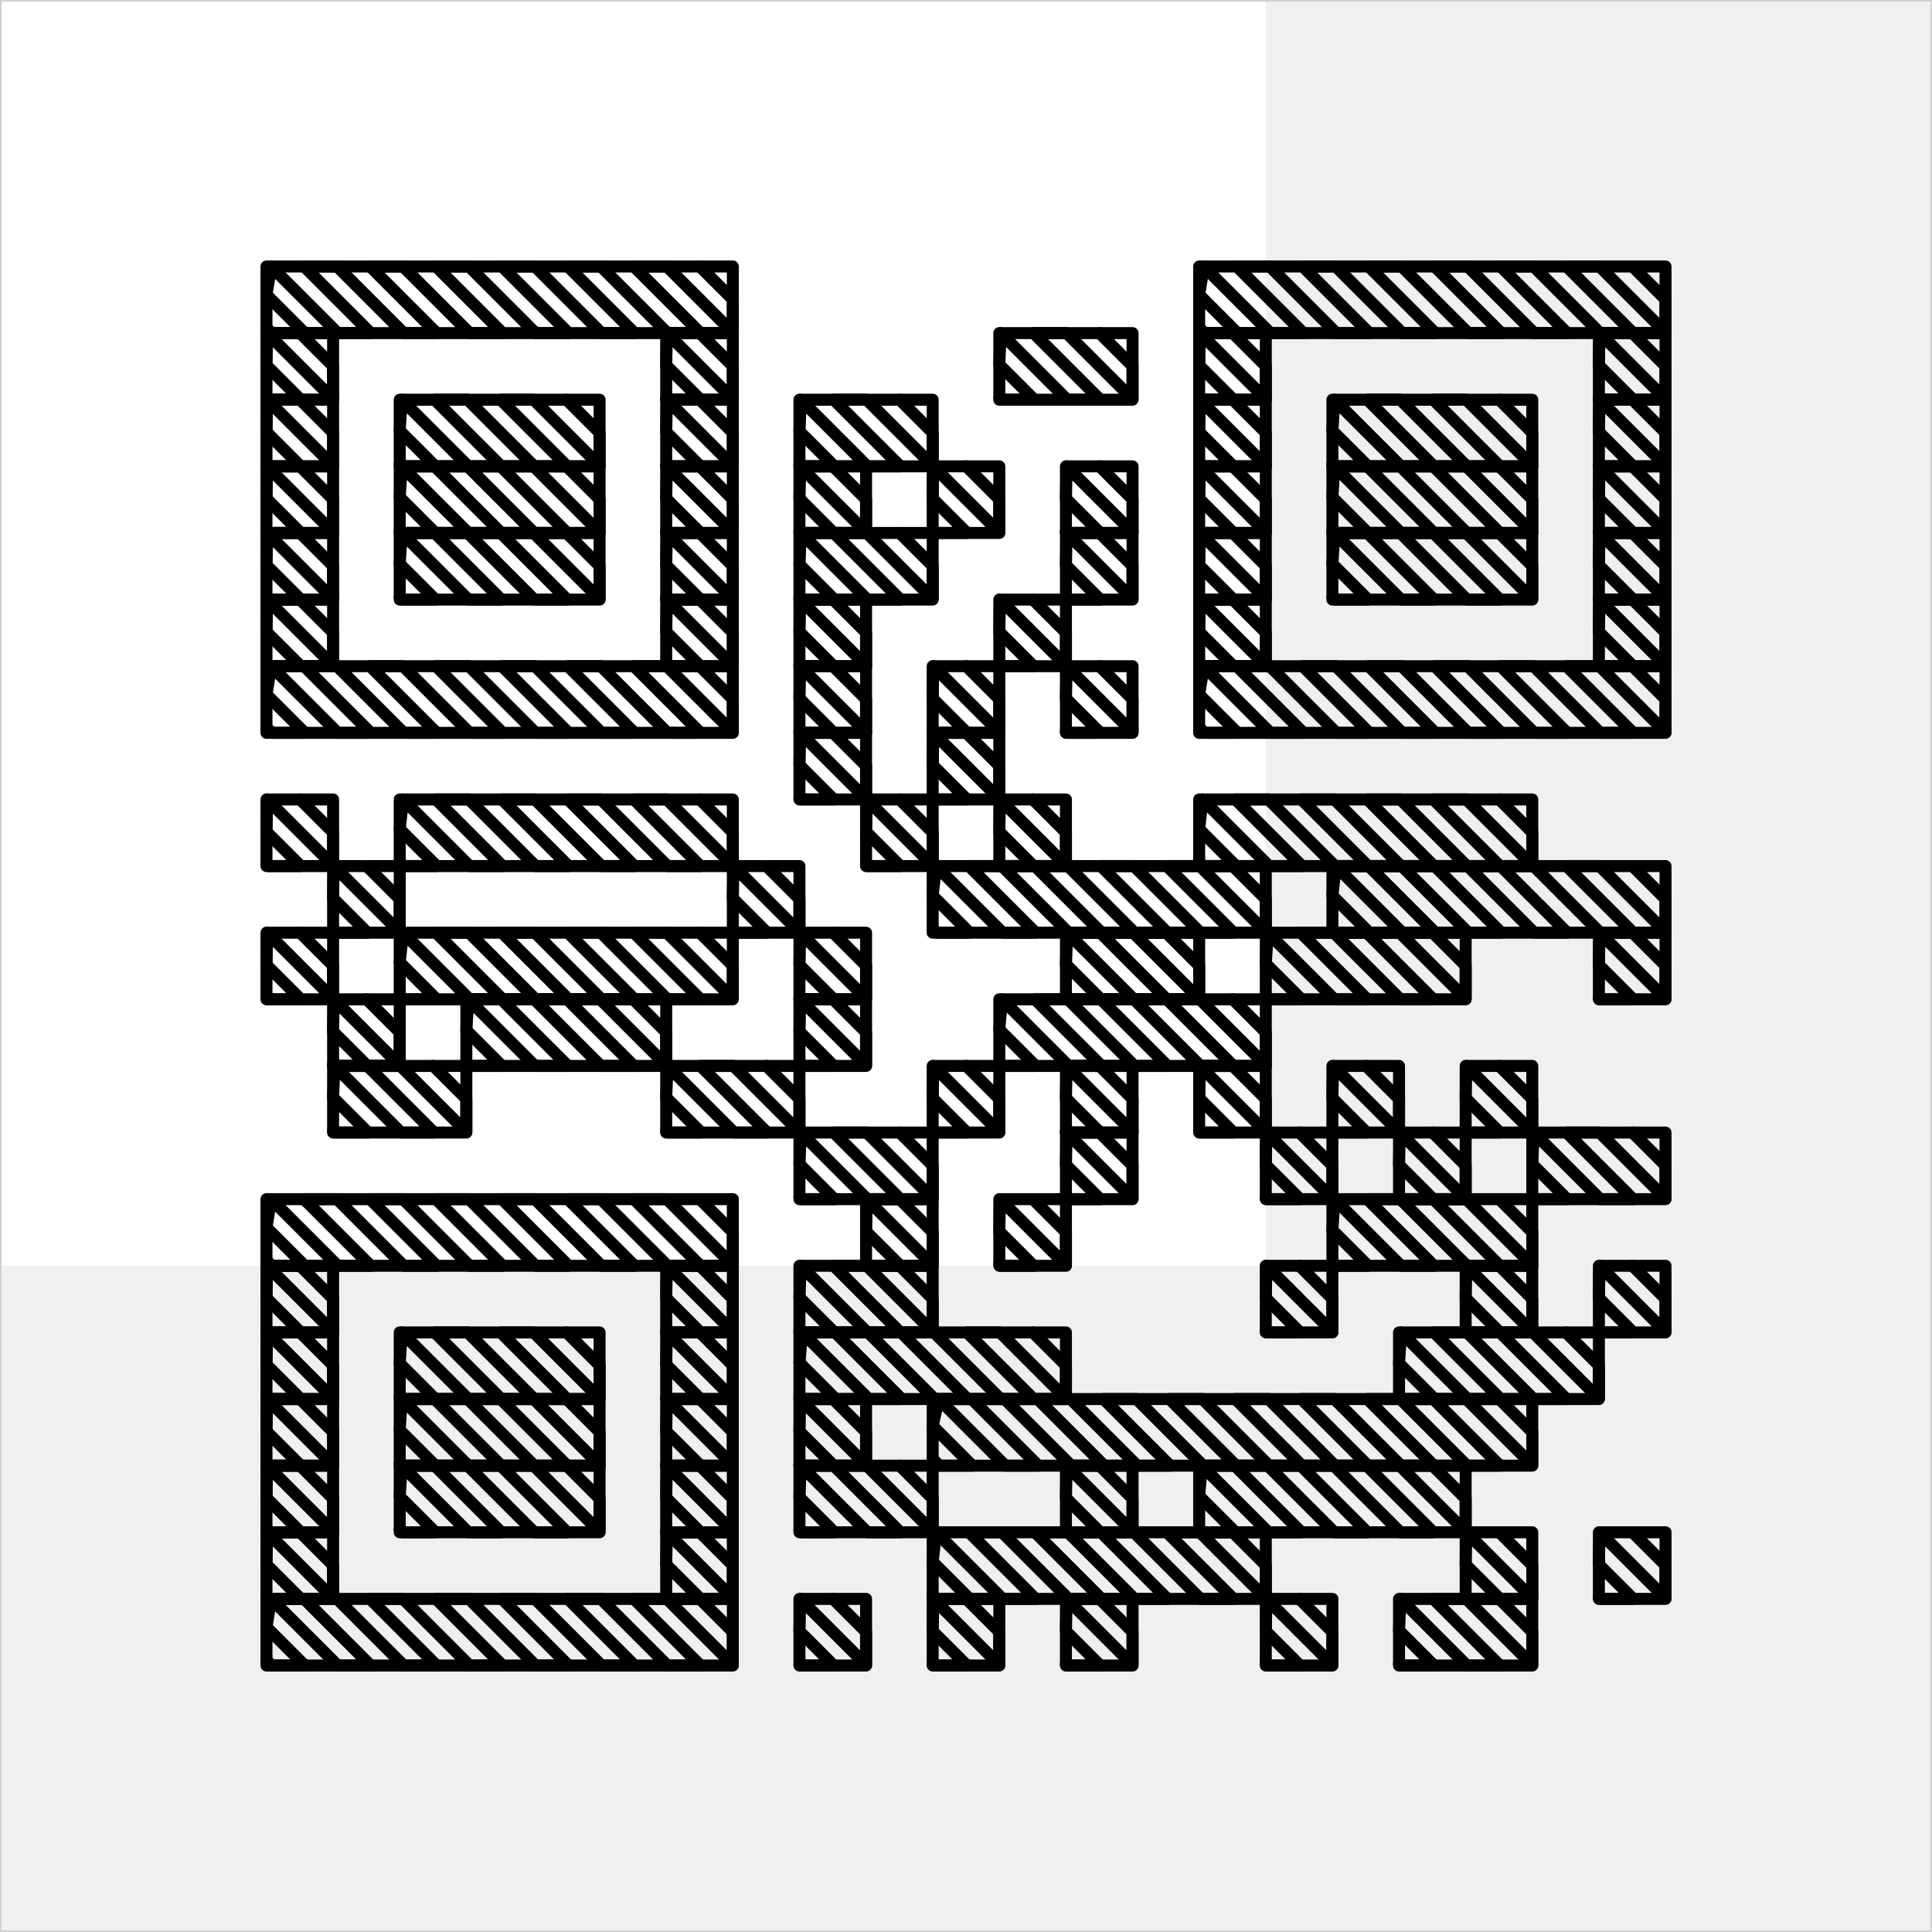
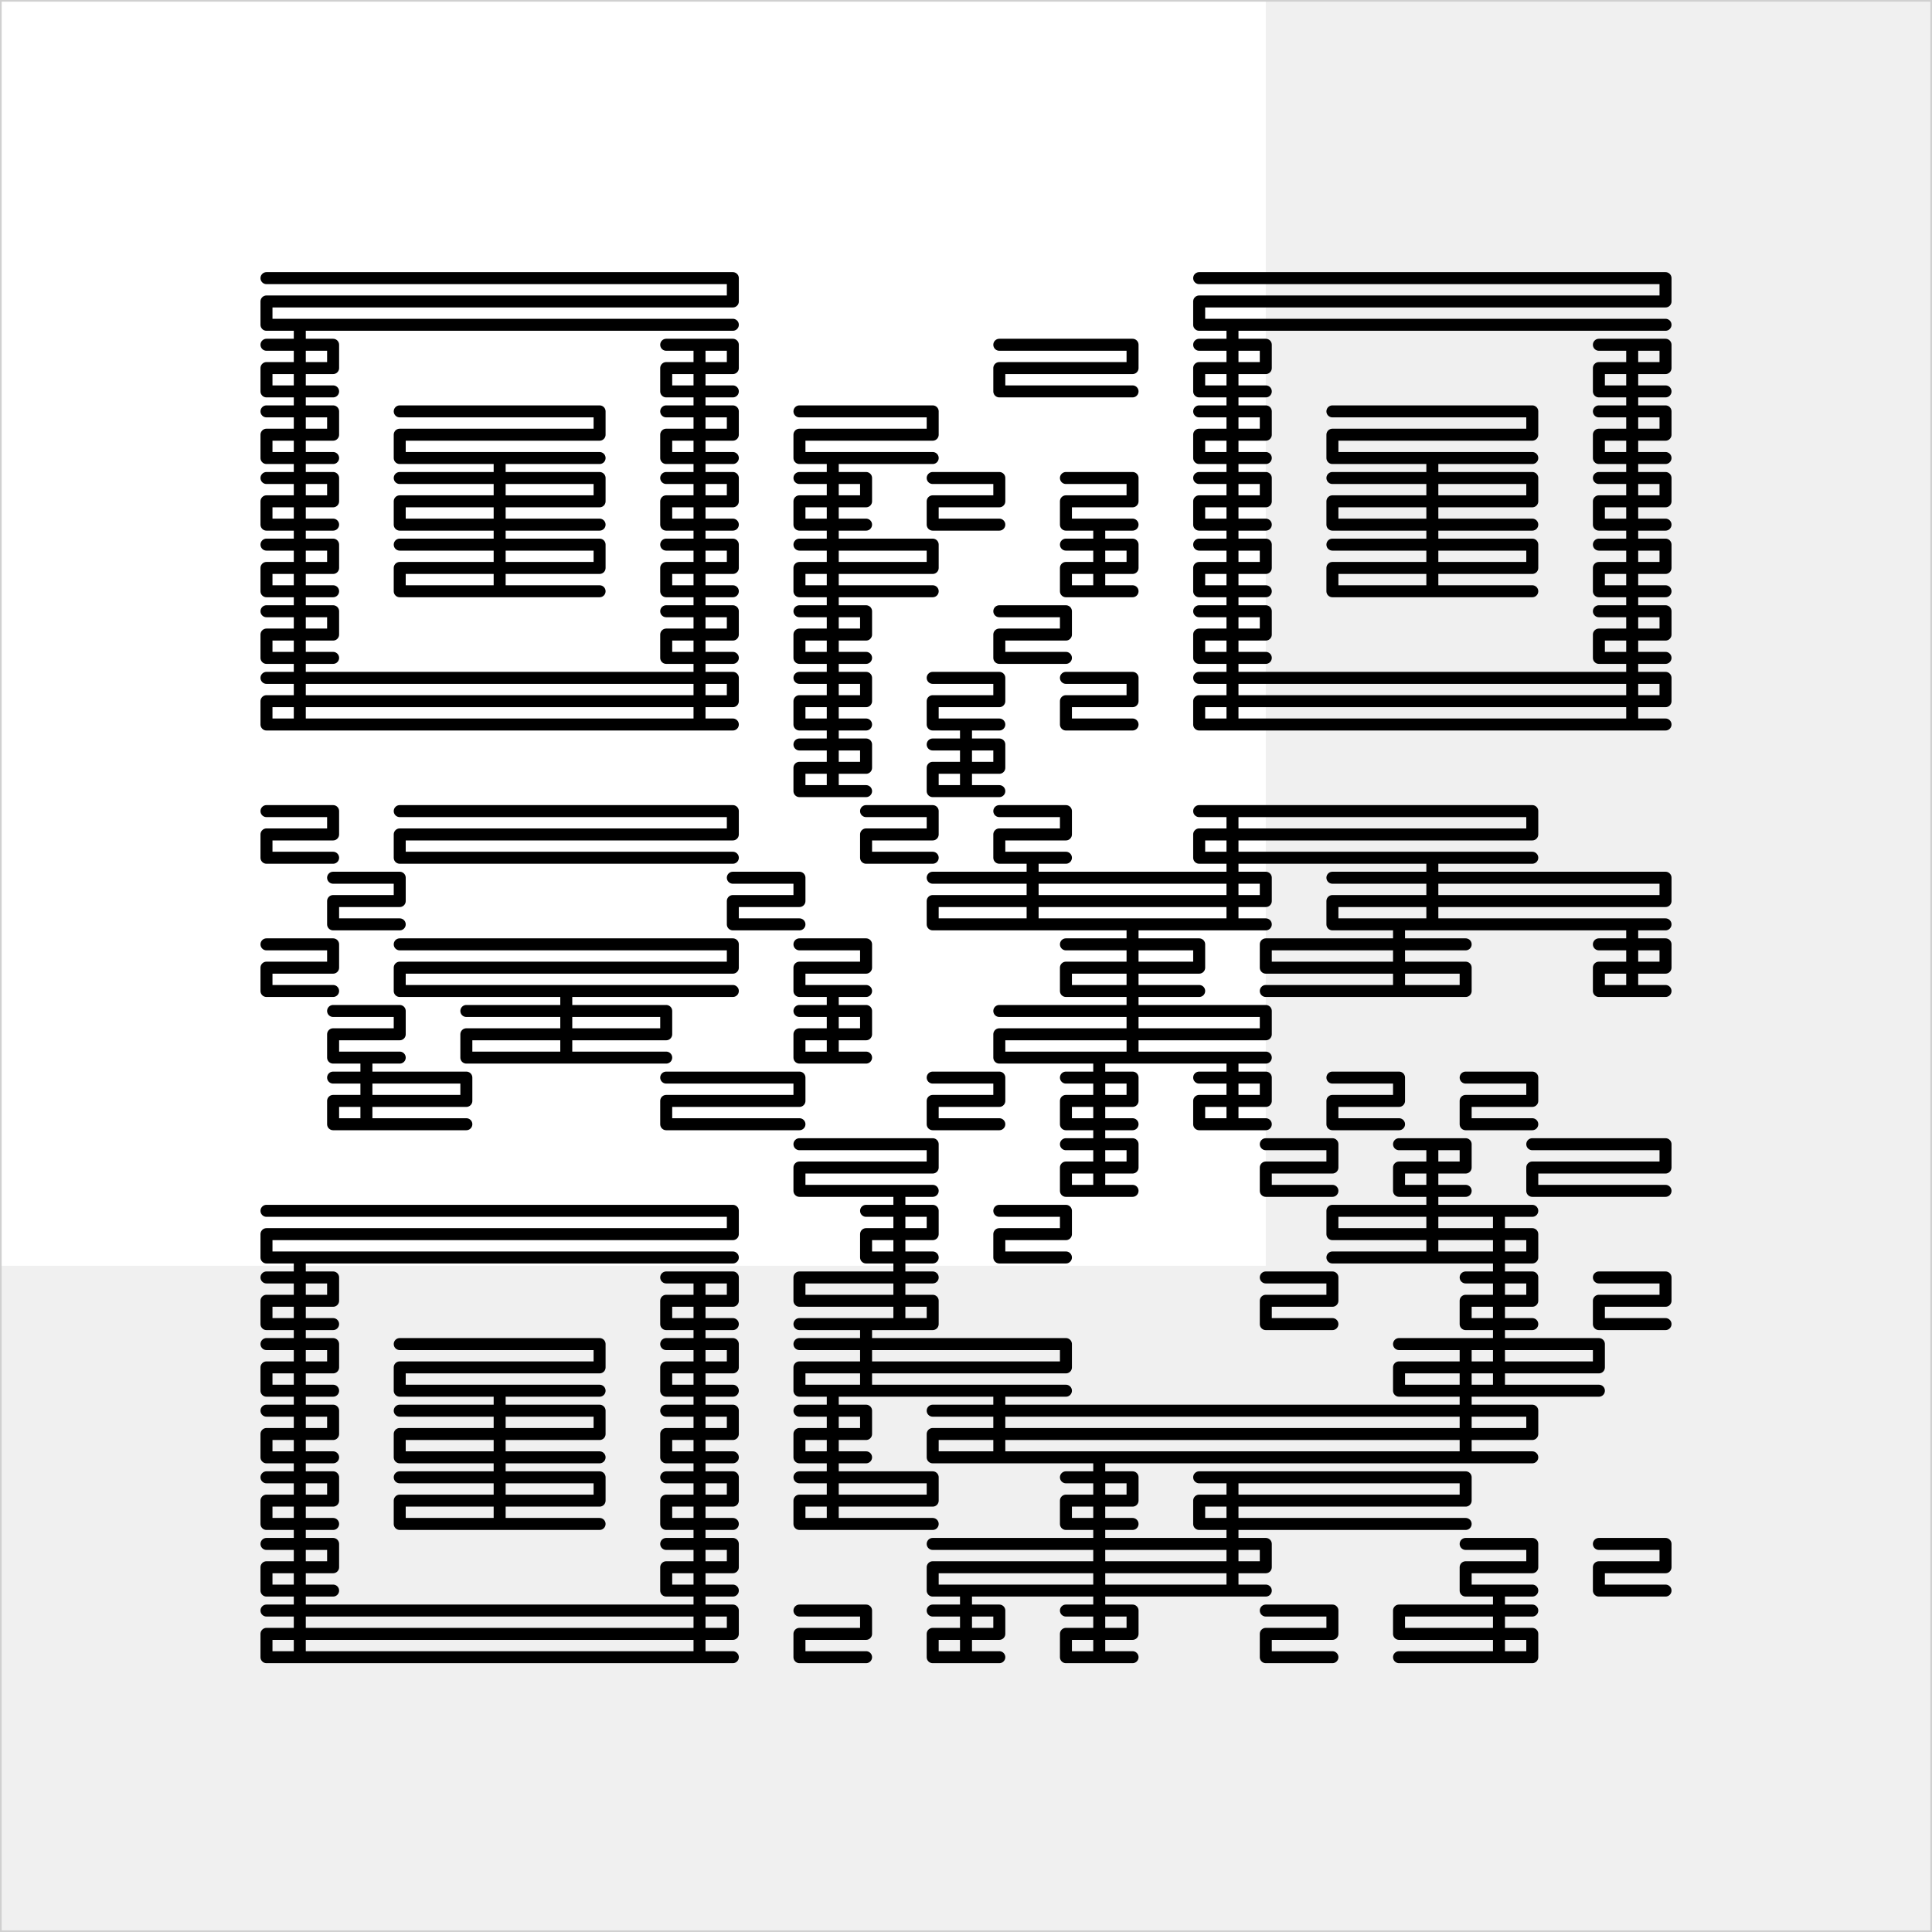
<svg xmlns="http://www.w3.org/2000/svg" width="29mm" height="29mm" viewBox="10 10 29 29">
  <rect width="100%" height="100%" fill="white" />
  <rect x="10" y="10" width="29" height="29" fill="none" stroke="#d0d0d0" stroke-width="0.05" />
  <g fill="none" stroke="black" stroke-width="0.18" stroke-linecap="round" stroke-linejoin="round">
-     <polyline points="14,14 21,14 21,15 14,15 14,14" data-kind="outline" />
-     <polyline points="20.505,14 21,14.495 21,14.99 20.01,14 19.515,14 20.515,15 20.02,15 19.02,14 18.525,14 19.525,15 19.03,15 18.03,14 17.535,14 18.535,15 18.04,15 17.04,14 16.545,14 17.545,15 17.05,15 16.05,14 15.555,14 16.555,15 16.06,15 15.06,14 14.565,14 15.565,15 15.07,15 14.07,14 14,14.425 14.575,15 14.08,15 14,14.92" data-kind="zigzag hatch" />
-     <polyline points="28,14 35,14 35,15 28,15 28,14" data-kind="outline" />
-     <polyline points="34.505,14 35,14.495 35,14.99 34.01,14 33.515,14 34.515,15 34.02,15 33.02,14 32.525,14 33.525,15 33.03,15 32.03,14 31.535,14 32.535,15 32.04,15 31.04,14 30.545,14 31.545,15 31.05,15 30.05,14 29.555,14 30.555,15 30.06,15 29.06,14 28.565,14 29.565,15 29.07,15 28.07,14 28,14.425 28.575,15 28.08,15 28,14.92" data-kind="zigzag hatch" />
-     <polyline points="14,15 15,15 15,16 14,16 14,15" data-kind="outline" />
-     <polyline points="14.505,15 15,15.495 15,15.99 14.01,15 14,15.485 14.515,16 14.02,16 14,15.98" data-kind="zigzag hatch" />
-     <polyline points="20,15 21,15 21,16 20,16 20,15" data-kind="outline" />
-     <polyline points="20.505,15 21,15.495 21,15.99 20.01,15 20,15.485 20.515,16 20.02,16 20,15.98" data-kind="zigzag hatch" />
-     <polyline points="25,15 27,15 27,16 25,16 25,15" data-kind="outline" />
-     <polyline points="26.505,15 27,15.495 27,15.99 26.01,15 25.515,15 26.515,16 26.02,16 25.02,15 25,15.475 25.525,16 25.03,16 25,15.97" data-kind="zigzag hatch" />
-     <polyline points="28,15 29,15 29,16 28,16 28,15" data-kind="outline" />
-     <polyline points="28.505,15 29,15.495 29,15.99 28.01,15 28,15.485 28.515,16 28.02,16 28,15.98" data-kind="zigzag hatch" />
-     <polyline points="34,15 35,15 35,16 34,16 34,15" data-kind="outline" />
-     <polyline points="34.505,15 35,15.495 35,15.99 34.01,15 34,15.485 34.515,16 34.02,16 34,15.98" data-kind="zigzag hatch" />
-     <polyline points="14,16 15,16 15,17 14,17 14,16" data-kind="outline" />
-     <polyline points="14.505,16 15,16.495 15,16.99 14.01,16 14,16.485 14.515,17 14.02,17 14,16.98" data-kind="zigzag hatch" />
-     <polyline points="16,16 19,16 19,17 16,17 16,16" data-kind="outline" />
-     <polyline points="18.505,16 19,16.495 19,16.99 18.01,16 17.515,16 18.515,17 18.02,17 17.02,16 16.525,16 17.525,17 17.03,17 16.03,16 16,16.465 16.535,17 16.04,17 16,16.96" data-kind="zigzag hatch" />
-     <polyline points="20,16 21,16 21,17 20,17 20,16" data-kind="outline" />
-     <polyline points="20.505,16 21,16.495 21,16.99 20.01,16 20,16.485 20.515,17 20.02,17 20,16.98" data-kind="zigzag hatch" />
-     <polyline points="22,16 24,16 24,17 22,17 22,16" data-kind="outline" />
-     <polyline points="23.505,16 24,16.495 24,16.99 23.01,16 22.515,16 23.515,17 23.02,17 22.02,16 22,16.475 22.525,17 22.03,17 22,16.97" data-kind="zigzag hatch" />
-     <polyline points="28,16 29,16 29,17 28,17 28,16" data-kind="outline" />
-     <polyline points="28.505,16 29,16.495 29,16.99 28.01,16 28,16.485 28.515,17 28.02,17 28,16.98" data-kind="zigzag hatch" />
-     <polyline points="30,16 33,16 33,17 30,17 30,16" data-kind="outline" />
-     <polyline points="32.505,16 33,16.495 33,16.99 32.01,16 31.515,16 32.515,17 32.02,17 31.02,16 30.525,16 31.525,17 31.03,17 30.03,16 30,16.465 30.535,17 30.04,17 30,16.96" data-kind="zigzag hatch" />
-     <polyline points="34,16 35,16 35,17 34,17 34,16" data-kind="outline" />
-     <polyline points="34.505,16 35,16.495 35,16.99 34.01,16 34,16.485 34.515,17 34.02,17 34,16.98" data-kind="zigzag hatch" />
-     <polyline points="14,17 15,17 15,18 14,18 14,17" data-kind="outline" />
-     <polyline points="14.505,17 15,17.495 15,17.99 14.01,17 14,17.485 14.515,18 14.02,18 14,17.98" data-kind="zigzag hatch" />
-     <polyline points="16,17 19,17 19,18 16,18 16,17" data-kind="outline" />
-     <polyline points="18.505,17 19,17.495 19,17.99 18.01,17 17.515,17 18.515,18 18.02,18 17.02,17 16.525,17 17.525,18 17.03,18 16.03,17 16,17.465 16.535,18 16.04,18 16,17.96" data-kind="zigzag hatch" />
-     <polyline points="20,17 21,17 21,18 20,18 20,17" data-kind="outline" />
-     <polyline points="20.505,17 21,17.495 21,17.99 20.01,17 20,17.485 20.515,18 20.02,18 20,17.98" data-kind="zigzag hatch" />
-     <polyline points="22,17 23,17 23,18 22,18 22,17" data-kind="outline" />
-     <polyline points="22.505,17 23,17.495 23,17.99 22.01,17 22,17.485 22.515,18 22.02,18 22,17.98" data-kind="zigzag hatch" />
-     <polyline points="24,17 25,17 25,18 24,18 24,17" data-kind="outline" />
-     <polyline points="24.505,17 25,17.495 25,17.99 24.01,17 24,17.485 24.515,18 24.02,18 24,17.98" data-kind="zigzag hatch" />
-     <polyline points="26,17 27,17 27,18 26,18 26,17" data-kind="outline" />
-     <polyline points="26.505,17 27,17.495 27,17.99 26.01,17 26,17.485 26.515,18 26.02,18 26,17.98" data-kind="zigzag hatch" />
-     <polyline points="28,17 29,17 29,18 28,18 28,17" data-kind="outline" />
-     <polyline points="28.505,17 29,17.495 29,17.99 28.01,17 28,17.485 28.515,18 28.02,18 28,17.98" data-kind="zigzag hatch" />
-     <polyline points="30,17 33,17 33,18 30,18 30,17" data-kind="outline" />
-     <polyline points="32.505,17 33,17.495 33,17.99 32.01,17 31.515,17 32.515,18 32.02,18 31.02,17 30.525,17 31.525,18 31.03,18 30.03,17 30,17.465 30.535,18 30.04,18 30,17.96" data-kind="zigzag hatch" />
-     <polyline points="34,17 35,17 35,18 34,18 34,17" data-kind="outline" />
-     <polyline points="34.505,17 35,17.495 35,17.99 34.01,17 34,17.485 34.515,18 34.02,18 34,17.98" data-kind="zigzag hatch" />
-     <polyline points="14,18 15,18 15,19 14,19 14,18" data-kind="outline" />
-     <polyline points="14.505,18 15,18.495 15,18.99 14.01,18 14,18.485 14.515,19 14.02,19 14,18.98" data-kind="zigzag hatch" />
-     <polyline points="16,18 19,18 19,19 16,19 16,18" data-kind="outline" />
-     <polyline points="18.505,18 19,18.495 19,18.99 18.01,18 17.515,18 18.515,19 18.02,19 17.02,18 16.525,18 17.525,19 17.03,19 16.03,18 16,18.465 16.535,19 16.04,19 16,18.96" data-kind="zigzag hatch" />
-     <polyline points="20,18 21,18 21,19 20,19 20,18" data-kind="outline" />
-     <polyline points="20.505,18 21,18.495 21,18.99 20.01,18 20,18.485 20.515,19 20.02,19 20,18.98" data-kind="zigzag hatch" />
-     <polyline points="22,18 24,18 24,19 22,19 22,18" data-kind="outline" />
-     <polyline points="23.505,18 24,18.495 24,18.99 23.01,18 22.515,18 23.515,19 23.02,19 22.02,18 22,18.475 22.525,19 22.03,19 22,18.97" data-kind="zigzag hatch" />
-     <polyline points="26,18 27,18 27,19 26,19 26,18" data-kind="outline" />
-     <polyline points="26.505,18 27,18.495 27,18.99 26.01,18 26,18.485 26.515,19 26.02,19 26,18.98" data-kind="zigzag hatch" />
-     <polyline points="28,18 29,18 29,19 28,19 28,18" data-kind="outline" />
-     <polyline points="28.505,18 29,18.495 29,18.99 28.01,18 28,18.485 28.515,19 28.02,19 28,18.98" data-kind="zigzag hatch" />
-     <polyline points="30,18 33,18 33,19 30,19 30,18" data-kind="outline" />
-     <polyline points="32.505,18 33,18.495 33,18.99 32.01,18 31.515,18 32.515,19 32.02,19 31.02,18 30.525,18 31.525,19 31.03,19 30.03,18 30,18.465 30.535,19 30.04,19 30,18.96" data-kind="zigzag hatch" />
-     <polyline points="34,18 35,18 35,19 34,19 34,18" data-kind="outline" />
-     <polyline points="34.505,18 35,18.495 35,18.99 34.01,18 34,18.485 34.515,19 34.02,19 34,18.98" data-kind="zigzag hatch" />
-     <polyline points="14,19 15,19 15,20 14,20 14,19" data-kind="outline" />
-     <polyline points="14.505,19 15,19.495 15,19.99 14.01,19 14,19.485 14.515,20 14.02,20 14,19.98" data-kind="zigzag hatch" />
-     <polyline points="20,19 21,19 21,20 20,20 20,19" data-kind="outline" />
-     <polyline points="20.505,19 21,19.495 21,19.99 20.01,19 20,19.485 20.515,20 20.02,20 20,19.98" data-kind="zigzag hatch" />
-     <polyline points="22,19 23,19 23,20 22,20 22,19" data-kind="outline" />
-     <polyline points="22.505,19 23,19.495 23,19.99 22.01,19 22,19.485 22.515,20 22.02,20 22,19.98" data-kind="zigzag hatch" />
-     <polyline points="25,19 26,19 26,20 25,20 25,19" data-kind="outline" />
-     <polyline points="25.505,19 26,19.495 26,19.99 25.01,19 25,19.485 25.515,20 25.02,20 25,19.98" data-kind="zigzag hatch" />
-     <polyline points="28,19 29,19 29,20 28,20 28,19" data-kind="outline" />
-     <polyline points="28.505,19 29,19.495 29,19.99 28.01,19 28,19.485 28.515,20 28.02,20 28,19.98" data-kind="zigzag hatch" />
-     <polyline points="34,19 35,19 35,20 34,20 34,19" data-kind="outline" />
-     <polyline points="34.505,19 35,19.495 35,19.99 34.01,19 34,19.485 34.515,20 34.02,20 34,19.98" data-kind="zigzag hatch" />
-     <polyline points="14,20 21,20 21,21 14,21 14,20" data-kind="outline" />
-     <polyline points="20.505,20 21,20.495 21,20.99 20.01,20 19.515,20 20.515,21 20.02,21 19.02,20 18.525,20 19.525,21 19.03,21 18.03,20 17.535,20 18.535,21 18.04,21 17.04,20 16.545,20 17.545,21 17.05,21 16.05,20 15.555,20 16.555,21 16.06,21 15.06,20 14.565,20 15.565,21 15.07,21 14.07,20 14,20.425 14.575,21 14.08,21 14,20.92" data-kind="zigzag hatch" />
-     <polyline points="22,20 23,20 23,21 22,21 22,20" data-kind="outline" />
-     <polyline points="22.505,20 23,20.495 23,20.99 22.01,20 22,20.485 22.515,21 22.02,21 22,20.98" data-kind="zigzag hatch" />
-     <polyline points="24,20 25,20 25,21 24,21 24,20" data-kind="outline" />
-     <polyline points="24.505,20 25,20.495 25,20.99 24.01,20 24,20.485 24.515,21 24.02,21 24,20.98" data-kind="zigzag hatch" />
-     <polyline points="26,20 27,20 27,21 26,21 26,20" data-kind="outline" />
-     <polyline points="26.505,20 27,20.495 27,20.99 26.01,20 26,20.485 26.515,21 26.02,21 26,20.98" data-kind="zigzag hatch" />
-     <polyline points="28,20 35,20 35,21 28,21 28,20" data-kind="outline" />
-     <polyline points="34.505,20 35,20.495 35,20.99 34.01,20 33.515,20 34.515,21 34.02,21 33.02,20 32.525,20 33.525,21 33.03,21 32.03,20 31.535,20 32.535,21 32.04,21 31.04,20 30.545,20 31.545,21 31.05,21 30.05,20 29.555,20 30.555,21 30.06,21 29.06,20 28.565,20 29.565,21 29.07,21 28.07,20 28,20.425 28.575,21 28.08,21 28,20.92" data-kind="zigzag hatch" />
-     <polyline points="22,21 23,21 23,22 22,22 22,21" data-kind="outline" />
-     <polyline points="22.505,21 23,21.495 23,21.99 22.01,21 22,21.485 22.515,22 22.02,22 22,21.98" data-kind="zigzag hatch" />
-     <polyline points="24,21 25,21 25,22 24,22 24,21" data-kind="outline" />
-     <polyline points="24.505,21 25,21.495 25,21.99 24.01,21 24,21.485 24.515,22 24.02,22 24,21.98" data-kind="zigzag hatch" />
-     <polyline points="14,22 15,22 15,23 14,23 14,22" data-kind="outline" />
-     <polyline points="14.505,22 15,22.495 15,22.99 14.01,22 14,22.485 14.515,23 14.02,23 14,22.98" data-kind="zigzag hatch" />
-     <polyline points="16,22 21,22 21,23 16,23 16,22" data-kind="outline" />
-     <polyline points="20.505,22 21,22.495 21,22.99 20.01,22 19.515,22 20.515,23 20.02,23 19.02,22 18.525,22 19.525,23 19.03,23 18.03,22 17.535,22 18.535,23 18.04,23 17.04,22 16.545,22 17.545,23 17.05,23 16.05,22 16,22.445 16.555,23 16.06,23 16,22.94" data-kind="zigzag hatch" />
-     <polyline points="23,22 24,22 24,23 23,23 23,22" data-kind="outline" />
-     <polyline points="23.505,22 24,22.495 24,22.99 23.01,22 23,22.485 23.515,23 23.02,23 23,22.98" data-kind="zigzag hatch" />
-     <polyline points="25,22 26,22 26,23 25,23 25,22" data-kind="outline" />
-     <polyline points="25.505,22 26,22.495 26,22.99 25.01,22 25,22.485 25.515,23 25.02,23 25,22.98" data-kind="zigzag hatch" />
-     <polyline points="28,22 33,22 33,23 28,23 28,22" data-kind="outline" />
-     <polyline points="32.505,22 33,22.495 33,22.99 32.01,22 31.515,22 32.515,23 32.02,23 31.02,22 30.525,22 31.525,23 31.03,23 30.03,22 29.535,22 30.535,23 30.04,23 29.04,22 28.545,22 29.545,23 29.05,23 28.05,22 28,22.445 28.555,23 28.06,23 28,22.94" data-kind="zigzag hatch" />
-     <polyline points="15,23 16,23 16,24 15,24 15,23" data-kind="outline" />
-     <polyline points="15.505,23 16,23.495 16,23.99 15.01,23 15,23.485 15.515,24 15.02,24 15,23.98" data-kind="zigzag hatch" />
-     <polyline points="21,23 22,23 22,24 21,24 21,23" data-kind="outline" />
-     <polyline points="21.505,23 22,23.495 22,23.99 21.01,23 21,23.485 21.515,24 21.02,24 21,23.98" data-kind="zigzag hatch" />
-     <polyline points="24,23 29,23 29,24 24,24 24,23" data-kind="outline" />
-     <polyline points="28.505,23 29,23.495 29,23.99 28.01,23 27.515,23 28.515,24 28.02,24 27.02,23 26.525,23 27.525,24 27.03,24 26.03,23 25.535,23 26.535,24 26.04,24 25.04,23 24.545,23 25.545,24 25.05,24 24.05,23 24,23.445 24.555,24 24.06,24 24,23.94" data-kind="zigzag hatch" />
-     <polyline points="30,23 35,23 35,24 30,24 30,23" data-kind="outline" />
-     <polyline points="34.505,23 35,23.495 35,23.99 34.01,23 33.515,23 34.515,24 34.02,24 33.02,23 32.525,23 33.525,24 33.03,24 32.03,23 31.535,23 32.535,24 32.04,24 31.04,23 30.545,23 31.545,24 31.05,24 30.05,23 30,23.445 30.555,24 30.06,24 30,23.94" data-kind="zigzag hatch" />
-     <polyline points="14,24 15,24 15,25 14,25 14,24" data-kind="outline" />
-     <polyline points="14.505,24 15,24.495 15,24.99 14.01,24 14,24.485 14.515,25 14.02,25 14,24.98" data-kind="zigzag hatch" />
-     <polyline points="16,24 21,24 21,25 16,25 16,24" data-kind="outline" />
-     <polyline points="20.505,24 21,24.495 21,24.99 20.01,24 19.515,24 20.515,25 20.02,25 19.02,24 18.525,24 19.525,25 19.03,25 18.03,24 17.535,24 18.535,25 18.04,25 17.04,24 16.545,24 17.545,25 17.05,25 16.05,24 16,24.445 16.555,25 16.06,25 16,24.94" data-kind="zigzag hatch" />
-     <polyline points="22,24 23,24 23,25 22,25 22,24" data-kind="outline" />
-     <polyline points="22.505,24 23,24.495 23,24.99 22.01,24 22,24.485 22.515,25 22.02,25 22,24.98" data-kind="zigzag hatch" />
-     <polyline points="26,24 28,24 28,25 26,25 26,24" data-kind="outline" />
-     <polyline points="27.505,24 28,24.495 28,24.99 27.01,24 26.515,24 27.515,25 27.02,25 26.02,24 26,24.475 26.525,25 26.03,25 26,24.97" data-kind="zigzag hatch" />
-     <polyline points="29,24 32,24 32,25 29,25 29,24" data-kind="outline" />
-     <polyline points="31.505,24 32,24.495 32,24.99 31.01,24 30.515,24 31.515,25 31.02,25 30.02,24 29.525,24 30.525,25 30.03,25 29.03,24 29,24.465 29.535,25 29.04,25 29,24.96" data-kind="zigzag hatch" />
-     <polyline points="34,24 35,24 35,25 34,25 34,24" data-kind="outline" />
-     <polyline points="34.505,24 35,24.495 35,24.99 34.01,24 34,24.485 34.515,25 34.02,25 34,24.98" data-kind="zigzag hatch" />
-     <polyline points="15,25 16,25 16,26 15,26 15,25" data-kind="outline" />
-     <polyline points="15.505,25 16,25.495 16,25.99 15.01,25 15,25.485 15.515,26 15.02,26 15,25.98" data-kind="zigzag hatch" />
-     <polyline points="17,25 20,25 20,26 17,26 17,25" data-kind="outline" />
-     <polyline points="19.505,25 20,25.495 20,25.99 19.01,25 18.515,25 19.515,26 19.02,26 18.02,25 17.525,25 18.525,26 18.03,26 17.03,25 17,25.465 17.535,26 17.04,26 17,25.96" data-kind="zigzag hatch" />
-     <polyline points="22,25 23,25 23,26 22,26 22,25" data-kind="outline" />
-     <polyline points="22.505,25 23,25.495 23,25.99 22.01,25 22,25.485 22.515,26 22.02,26 22,25.98" data-kind="zigzag hatch" />
-     <polyline points="25,25 29,25 29,26 25,26 25,25" data-kind="outline" />
-     <polyline points="28.505,25 29,25.495 29,25.99 28.01,25 27.515,25 28.515,26 28.02,26 27.02,25 26.525,25 27.525,26 27.03,26 26.03,25 25.535,25 26.535,26 26.04,26 25.04,25 25,25.455 25.545,26 25.05,26 25,25.95" data-kind="zigzag hatch" />
-     <polyline points="15,26 17,26 17,27 15,27 15,26" data-kind="outline" />
-     <polyline points="16.505,26 17,26.495 17,26.99 16.01,26 15.515,26 16.515,27 16.02,27 15.02,26 15,26.475 15.525,27 15.03,27 15,26.97" data-kind="zigzag hatch" />
-     <polyline points="20,26 22,26 22,27 20,27 20,26" data-kind="outline" />
-     <polyline points="21.505,26 22,26.495 22,26.99 21.01,26 20.515,26 21.515,27 21.02,27 20.02,26 20,26.475 20.525,27 20.03,27 20,26.97" data-kind="zigzag hatch" />
-     <polyline points="24,26 25,26 25,27 24,27 24,26" data-kind="outline" />
-     <polyline points="24.505,26 25,26.495 25,26.99 24.01,26 24,26.485 24.515,27 24.02,27 24,26.98" data-kind="zigzag hatch" />
-     <polyline points="26,26 27,26 27,27 26,27 26,26" data-kind="outline" />
-     <polyline points="26.505,26 27,26.495 27,26.99 26.01,26 26,26.485 26.515,27 26.02,27 26,26.98" data-kind="zigzag hatch" />
-     <polyline points="28,26 29,26 29,27 28,27 28,26" data-kind="outline" />
-     <polyline points="28.505,26 29,26.495 29,26.99 28.01,26 28,26.485 28.515,27 28.02,27 28,26.98" data-kind="zigzag hatch" />
-     <polyline points="30,26 31,26 31,27 30,27 30,26" data-kind="outline" />
-     <polyline points="30.505,26 31,26.495 31,26.99 30.01,26 30,26.485 30.515,27 30.02,27 30,26.98" data-kind="zigzag hatch" />
-     <polyline points="32,26 33,26 33,27 32,27 32,26" data-kind="outline" />
-     <polyline points="32.505,26 33,26.495 33,26.99 32.01,26 32,26.485 32.515,27 32.02,27 32,26.98" data-kind="zigzag hatch" />
-     <polyline points="22,27 24,27 24,28 22,28 22,27" data-kind="outline" />
-     <polyline points="23.505,27 24,27.495 24,27.99 23.01,27 22.515,27 23.515,28 23.02,28 22.02,27 22,27.475 22.525,28 22.03,28 22,27.97" data-kind="zigzag hatch" />
-     <polyline points="26,27 27,27 27,28 26,28 26,27" data-kind="outline" />
-     <polyline points="26.505,27 27,27.495 27,27.99 26.01,27 26,27.485 26.515,28 26.02,28 26,27.98" data-kind="zigzag hatch" />
-     <polyline points="29,27 30,27 30,28 29,28 29,27" data-kind="outline" />
-     <polyline points="29.505,27 30,27.495 30,27.99 29.01,27 29,27.485 29.515,28 29.02,28 29,27.98" data-kind="zigzag hatch" />
-     <polyline points="31,27 32,27 32,28 31,28 31,27" data-kind="outline" />
-     <polyline points="31.505,27 32,27.495 32,27.99 31.01,27 31,27.485 31.515,28 31.02,28 31,27.98" data-kind="zigzag hatch" />
-     <polyline points="33,27 35,27 35,28 33,28 33,27" data-kind="outline" />
-     <polyline points="34.505,27 35,27.495 35,27.99 34.01,27 33.515,27 34.515,28 34.02,28 33.02,27 33,27.475 33.525,28 33.03,28 33,27.97" data-kind="zigzag hatch" />
-     <polyline points="14,28 21,28 21,29 14,29 14,28" data-kind="outline" />
-     <polyline points="20.505,28 21,28.495 21,28.99 20.01,28 19.515,28 20.515,29 20.02,29 19.02,28 18.525,28 19.525,29 19.03,29 18.03,28 17.535,28 18.535,29 18.04,29 17.04,28 16.545,28 17.545,29 17.05,29 16.05,28 15.555,28 16.555,29 16.06,29 15.06,28 14.565,28 15.565,29 15.07,29 14.07,28 14,28.425 14.575,29 14.08,29 14,28.92" data-kind="zigzag hatch" />
-     <polyline points="23,28 24,28 24,29 23,29 23,28" data-kind="outline" />
-     <polyline points="23.505,28 24,28.495 24,28.99 23.01,28 23,28.485 23.515,29 23.02,29 23,28.98" data-kind="zigzag hatch" />
-     <polyline points="25,28 26,28 26,29 25,29 25,28" data-kind="outline" />
-     <polyline points="25.505,28 26,28.495 26,28.99 25.01,28 25,28.485 25.515,29 25.02,29 25,28.98" data-kind="zigzag hatch" />
-     <polyline points="30,28 33,28 33,29 30,29 30,28" data-kind="outline" />
-     <polyline points="32.505,28 33,28.495 33,28.99 32.01,28 31.515,28 32.515,29 32.02,29 31.02,28 30.525,28 31.525,29 31.03,29 30.03,28 30,28.465 30.535,29 30.04,29 30,28.96" data-kind="zigzag hatch" />
-     <polyline points="14,29 15,29 15,30 14,30 14,29" data-kind="outline" />
-     <polyline points="14.505,29 15,29.495 15,29.99 14.01,29 14,29.485 14.515,30 14.02,30 14,29.98" data-kind="zigzag hatch" />
-     <polyline points="20,29 21,29 21,30 20,30 20,29" data-kind="outline" />
-     <polyline points="20.505,29 21,29.495 21,29.99 20.01,29 20,29.485 20.515,30 20.02,30 20,29.98" data-kind="zigzag hatch" />
-     <polyline points="22,29 24,29 24,30 22,30 22,29" data-kind="outline" />
-     <polyline points="23.505,29 24,29.495 24,29.99 23.01,29 22.515,29 23.515,30 23.02,30 22.02,29 22,29.475 22.525,30 22.03,30 22,29.97" data-kind="zigzag hatch" />
-     <polyline points="29,29 30,29 30,30 29,30 29,29" data-kind="outline" />
-     <polyline points="29.505,29 30,29.495 30,29.99 29.01,29 29,29.485 29.515,30 29.02,30 29,29.98" data-kind="zigzag hatch" />
-     <polyline points="32,29 33,29 33,30 32,30 32,29" data-kind="outline" />
-     <polyline points="32.505,29 33,29.495 33,29.99 32.01,29 32,29.485 32.515,30 32.02,30 32,29.98" data-kind="zigzag hatch" />
-     <polyline points="34,29 35,29 35,30 34,30 34,29" data-kind="outline" />
-     <polyline points="34.505,29 35,29.495 35,29.99 34.01,29 34,29.485 34.515,30 34.02,30 34,29.98" data-kind="zigzag hatch" />
-     <polyline points="14,30 15,30 15,31 14,31 14,30" data-kind="outline" />
-     <polyline points="14.505,30 15,30.495 15,30.99 14.01,30 14,30.485 14.515,31 14.02,31 14,30.98" data-kind="zigzag hatch" />
-     <polyline points="16,30 19,30 19,31 16,31 16,30" data-kind="outline" />
-     <polyline points="18.505,30 19,30.495 19,30.99 18.01,30 17.515,30 18.515,31 18.02,31 17.02,30 16.525,30 17.525,31 17.03,31 16.03,30 16,30.465 16.535,31 16.04,31 16,30.96" data-kind="zigzag hatch" />
-     <polyline points="20,30 21,30 21,31 20,31 20,30" data-kind="outline" />
-     <polyline points="20.505,30 21,30.495 21,30.99 20.01,30 20,30.485 20.515,31 20.02,31 20,30.98" data-kind="zigzag hatch" />
-     <polyline points="22,30 26,30 26,31 22,31 22,30" data-kind="outline" />
-     <polyline points="25.505,30 26,30.495 26,30.99 25.01,30 24.515,30 25.515,31 25.02,31 24.02,30 23.525,30 24.525,31 24.03,31 23.03,30 22.535,30 23.535,31 23.04,31 22.04,30 22,30.455 22.545,31 22.05,31 22,30.95" data-kind="zigzag hatch" />
-     <polyline points="31,30 34,30 34,31 31,31 31,30" data-kind="outline" />
-     <polyline points="33.505,30 34,30.495 34,30.99 33.01,30 32.515,30 33.515,31 33.02,31 32.02,30 31.525,30 32.525,31 32.03,31 31.03,30 31,30.465 31.535,31 31.04,31 31,30.96" data-kind="zigzag hatch" />
-     <polyline points="14,31 15,31 15,32 14,32 14,31" data-kind="outline" />
-     <polyline points="14.505,31 15,31.495 15,31.99 14.01,31 14,31.485 14.515,32 14.02,32 14,31.98" data-kind="zigzag hatch" />
-     <polyline points="16,31 19,31 19,32 16,32 16,31" data-kind="outline" />
-     <polyline points="18.505,31 19,31.495 19,31.99 18.01,31 17.515,31 18.515,32 18.02,32 17.02,31 16.525,31 17.525,32 17.03,32 16.03,31 16,31.465 16.535,32 16.04,32 16,31.96" data-kind="zigzag hatch" />
-     <polyline points="20,31 21,31 21,32 20,32 20,31" data-kind="outline" />
-     <polyline points="20.505,31 21,31.495 21,31.99 20.01,31 20,31.485 20.515,32 20.02,32 20,31.98" data-kind="zigzag hatch" />
-     <polyline points="22,31 23,31 23,32 22,32 22,31" data-kind="outline" />
-     <polyline points="22.505,31 23,31.495 23,31.99 22.01,31 22,31.485 22.515,32 22.02,32 22,31.98" data-kind="zigzag hatch" />
-     <polyline points="24,31 33,31 33,32 24,32 24,31" data-kind="outline" />
-     <polyline points="32.505,31 33,31.495 33,31.99 32.01,31 31.515,31 32.515,32 32.02,32 31.02,31 30.525,31 31.525,32 31.03,32 30.03,31 29.535,31 30.535,32 30.04,32 29.04,31 28.545,31 29.545,32 29.05,32 28.05,31 27.555,31 28.555,32 28.06,32 27.06,31 26.565,31 27.565,32 27.07,32 26.07,31 25.575,31 26.575,32 26.08,32 25.08,31 24.585,31 25.585,32 25.09,32 24.09,31 24,31.405 24.595,32 24.101,32 24,31.899" data-kind="zigzag hatch" />
-     <polyline points="14,32 15,32 15,33 14,33 14,32" data-kind="outline" />
-     <polyline points="14.505,32 15,32.495 15,32.99 14.01,32 14,32.485 14.515,33 14.02,33 14,32.98" data-kind="zigzag hatch" />
-     <polyline points="16,32 19,32 19,33 16,33 16,32" data-kind="outline" />
-     <polyline points="18.505,32 19,32.495 19,32.99 18.01,32 17.515,32 18.515,33 18.02,33 17.02,32 16.525,32 17.525,33 17.03,33 16.03,32 16,32.465 16.535,33 16.04,33 16,32.96" data-kind="zigzag hatch" />
-     <polyline points="20,32 21,32 21,33 20,33 20,32" data-kind="outline" />
-     <polyline points="20.505,32 21,32.495 21,32.99 20.01,32 20,32.485 20.515,33 20.02,33 20,32.98" data-kind="zigzag hatch" />
-     <polyline points="22,32 24,32 24,33 22,33 22,32" data-kind="outline" />
-     <polyline points="23.505,32 24,32.495 24,32.99 23.01,32 22.515,32 23.515,33 23.02,33 22.02,32 22,32.475 22.525,33 22.03,33 22,32.97" data-kind="zigzag hatch" />
-     <polyline points="26,32 27,32 27,33 26,33 26,32" data-kind="outline" />
-     <polyline points="26.505,32 27,32.495 27,32.99 26.01,32 26,32.485 26.515,33 26.02,33 26,32.98" data-kind="zigzag hatch" />
-     <polyline points="28,32 32,32 32,33 28,33 28,32" data-kind="outline" />
-     <polyline points="31.505,32 32,32.495 32,32.99 31.01,32 30.515,32 31.515,33 31.02,33 30.02,32 29.525,32 30.525,33 30.03,33 29.03,32 28.535,32 29.535,33 29.04,33 28.04,32 28,32.455 28.545,33 28.05,33 28,32.95" data-kind="zigzag hatch" />
-     <polyline points="14,33 15,33 15,34 14,34 14,33" data-kind="outline" />
-     <polyline points="14.505,33 15,33.495 15,33.99 14.01,33 14,33.485 14.515,34 14.02,34 14,33.98" data-kind="zigzag hatch" />
-     <polyline points="20,33 21,33 21,34 20,34 20,33" data-kind="outline" />
-     <polyline points="20.505,33 21,33.495 21,33.99 20.01,33 20,33.485 20.515,34 20.02,34 20,33.98" data-kind="zigzag hatch" />
-     <polyline points="24,33 29,33 29,34 24,34 24,33" data-kind="outline" />
-     <polyline points="28.505,33 29,33.495 29,33.99 28.01,33 27.515,33 28.515,34 28.02,34 27.02,33 26.525,33 27.525,34 27.03,34 26.03,33 25.535,33 26.535,34 26.04,34 25.04,33 24.545,33 25.545,34 25.05,34 24.05,33 24,33.445 24.555,34 24.06,34 24,33.94" data-kind="zigzag hatch" />
-     <polyline points="32,33 33,33 33,34 32,34 32,33" data-kind="outline" />
-     <polyline points="32.505,33 33,33.495 33,33.99 32.01,33 32,33.485 32.515,34 32.02,34 32,33.98" data-kind="zigzag hatch" />
-     <polyline points="34,33 35,33 35,34 34,34 34,33" data-kind="outline" />
-     <polyline points="34.505,33 35,33.495 35,33.99 34.01,33 34,33.485 34.515,34 34.02,34 34,33.98" data-kind="zigzag hatch" />
-     <polyline points="14,34 21,34 21,35 14,35 14,34" data-kind="outline" />
-     <polyline points="20.505,34 21,34.495 21,34.99 20.01,34 19.515,34 20.515,35 20.02,35 19.02,34 18.525,34 19.525,35 19.03,35 18.03,34 17.535,34 18.535,35 18.04,35 17.04,34 16.545,34 17.545,35 17.05,35 16.05,34 15.555,34 16.555,35 16.06,35 15.06,34 14.565,34 15.565,35 15.07,35 14.07,34 14,34.425 14.575,35 14.08,35 14,34.92" data-kind="zigzag hatch" />
-     <polyline points="22,34 23,34 23,35 22,35 22,34" data-kind="outline" />
-     <polyline points="22.505,34 23,34.495 23,34.99 22.01,34 22,34.485 22.515,35 22.02,35 22,34.98" data-kind="zigzag hatch" />
-     <polyline points="24,34 25,34 25,35 24,35 24,34" data-kind="outline" />
-     <polyline points="24.505,34 25,34.495 25,34.99 24.01,34 24,34.485 24.515,35 24.02,35 24,34.98" data-kind="zigzag hatch" />
-     <polyline points="26,34 27,34 27,35 26,35 26,34" data-kind="outline" />
-     <polyline points="26.505,34 27,34.495 27,34.99 26.01,34 26,34.485 26.515,35 26.02,35 26,34.98" data-kind="zigzag hatch" />
-     <polyline points="29,34 30,34 30,35 29,35 29,34" data-kind="outline" />
-     <polyline points="29.505,34 30,34.495 30,34.99 29.01,34 29,34.485 29.515,35 29.02,35 29,34.98" data-kind="zigzag hatch" />
-     <polyline points="31,34 33,34 33,35 31,35 31,34" data-kind="outline" />
-     <polyline points="32.505,34 33,34.495 33,34.99 32.01,34 31.515,34 32.515,35 32.02,35 31.02,34 31,34.475 31.525,35 31.03,35 31,34.97" data-kind="zigzag hatch" />
+     <polyline points="14,14.175 21,14.175 21,14.525 14,14.525 14,14.875 21,14.875 14.5,14.875 14.5,15.175 14,15.175 15,15.175 15,15.525 14,15.525 14,15.875 15,15.875 14.5,15.875 14.5,16.175 14,16.175 15,16.175 15,16.525 14,16.525 14,16.875 15,16.875 14.5,16.875 14.5,17.175 14,17.175 15,17.175 15,17.525 14,17.525 14,17.875 15,17.875 14.5,17.875 14.5,18.175 14,18.175 15,18.175 15,18.525 14,18.525 14,18.875 15,18.875 14.5,18.875 14.5,19.175 14,19.175 15,19.175 15,19.525 14,19.525 14,19.875 15,19.875 14.5,19.875 14.5,20.175 14,20.175 21,20.175 21,20.525 14,20.525 14,20.875 21,20.875 20.5,20.875 20.5,19.175 20,19.175 21,19.175 21,19.525 20,19.525 20,19.875 21,19.875 20.5,19.875 20.5,18.175 20,18.175 21,18.175 21,18.525 20,18.525 20,18.875 21,18.875 20.5,18.875 20.5,17.175 20,17.175 21,17.175 21,17.525 20,17.525 20,17.875 21,17.875 20.5,17.875 20.5,16.175 20,16.175 21,16.175 21,16.525 20,16.525 20,16.875 21,16.875 20.5,16.875 20.5,15.175 20,15.175 21,15.175 21,15.525 20,15.525 20,15.875 21,15.875 20.5,15.875 20.5,16.875 20.5,17.875 20.5,18.875 20.5,19.875 20.5,20.875 14.5,20.875 14.5,19.875 14.5,18.875 14.5,17.875 14.5,16.875 14.5,15.875 14.5,14.875" data-kind="connected horizontal zigzag fill" />
+     <polyline points="28,14.175 35,14.175 35,14.525 28,14.525 28,14.875 35,14.875 28.5,14.875 28.5,15.175 28,15.175 29,15.175 29,15.525 28,15.525 28,15.875 29,15.875 28.5,15.875 28.5,16.175 28,16.175 29,16.175 29,16.525 28,16.525 28,16.875 29,16.875 28.5,16.875 28.5,17.175 28,17.175 29,17.175 29,17.525 28,17.525 28,17.875 29,17.875 28.5,17.875 28.5,18.175 28,18.175 29,18.175 29,18.525 28,18.525 28,18.875 29,18.875 28.5,18.875 28.5,19.175 28,19.175 29,19.175 29,19.525 28,19.525 28,19.875 29,19.875 28.5,19.875 28.5,20.175 28,20.175 35,20.175 35,20.525 28,20.525 28,20.875 35,20.875 34.5,20.875 34.5,19.175 34,19.175 35,19.175 35,19.525 34,19.525 34,19.875 35,19.875 34.5,19.875 34.5,18.175 34,18.175 35,18.175 35,18.525 34,18.525 34,18.875 35,18.875 34.5,18.875 34.5,17.175 34,17.175 35,17.175 35,17.525 34,17.525 34,17.875 35,17.875 34.5,17.875 34.5,16.175 34,16.175 35,16.175 35,16.525 34,16.525 34,16.875 35,16.875 34.5,16.875 34.5,15.175 34,15.175 35,15.175 35,15.525 34,15.525 34,15.875 35,15.875 34.5,15.875 34.5,16.875 34.5,17.875 34.5,18.875 34.5,19.875 34.5,20.875 28.5,20.875 28.5,19.875 28.5,18.875 28.5,17.875 28.5,16.875 28.5,15.875 28.5,14.875" data-kind="connected horizontal zigzag fill" />
+     <polyline points="25,15.175 27,15.175 27,15.525 25,15.525 25,15.875 27,15.875" data-kind="connected horizontal zigzag fill" />
+     <polyline points="16,16.175 19,16.175 19,16.525 16,16.525 16,16.875 19,16.875 17.5,16.875 17.5,17.175 16,17.175 19,17.175 19,17.525 16,17.525 16,17.875 19,17.875 17.5,17.875 17.5,18.175 16,18.175 19,18.175 19,18.525 16,18.525 16,18.875 19,18.875 17.5,18.875 17.5,17.875 17.5,16.875" data-kind="connected horizontal zigzag fill" />
+     <polyline points="22,16.175 24,16.175 24,16.525 22,16.525 22,16.875 24,16.875 22.5,16.875 22.5,17.175 22,17.175 23,17.175 23,17.525 22,17.525 22,17.875 23,17.875 22.5,17.875 22.5,18.175 22,18.175 24,18.175 24,18.525 22,18.525 22,18.875 24,18.875 22.5,18.875 22.5,19.175 22,19.175 23,19.175 23,19.525 22,19.525 22,19.875 23,19.875 22.5,19.875 22.5,20.175 22,20.175 23,20.175 23,20.525 22,20.525 22,20.875 23,20.875 22.5,20.875 22.5,21.175 22,21.175 23,21.175 23,21.525 22,21.525 22,21.875 23,21.875 22.5,21.875 22.5,20.875 22.5,19.875 22.5,18.875 22.5,17.875 22.5,16.875" data-kind="connected horizontal zigzag fill" />
+     <polyline points="30,16.175 33,16.175 33,16.525 30,16.525 30,16.875 33,16.875 31.5,16.875 31.5,17.175 30,17.175 33,17.175 33,17.525 30,17.525 30,17.875 33,17.875 31.5,17.875 31.5,18.175 30,18.175 33,18.175 33,18.525 30,18.525 30,18.875 33,18.875 31.5,18.875 31.5,17.875 31.5,16.875" data-kind="connected horizontal zigzag fill" />
+     <polyline points="24,17.175 25,17.175 25,17.525 24,17.525 24,17.875 25,17.875" data-kind="connected horizontal zigzag fill" />
+     <polyline points="26,17.175 27,17.175 27,17.525 26,17.525 26,17.875 27,17.875 26.5,17.875 26.5,18.175 26,18.175 27,18.175 27,18.525 26,18.525 26,18.875 27,18.875 26.5,18.875 26.5,17.875" data-kind="connected horizontal zigzag fill" />
+     <polyline points="25,19.175 26,19.175 26,19.525 25,19.525 25,19.875 26,19.875" data-kind="connected horizontal zigzag fill" />
+     <polyline points="24,20.175 25,20.175 25,20.525 24,20.525 24,20.875 25,20.875 24.5,20.875 24.5,21.175 24,21.175 25,21.175 25,21.525 24,21.525 24,21.875 25,21.875 24.5,21.875 24.5,20.875" data-kind="connected horizontal zigzag fill" />
+     <polyline points="26,20.175 27,20.175 27,20.525 26,20.525 26,20.875 27,20.875" data-kind="connected horizontal zigzag fill" />
+     <polyline points="14,22.175 15,22.175 15,22.525 14,22.525 14,22.875 15,22.875" data-kind="connected horizontal zigzag fill" />
+     <polyline points="16,22.175 21,22.175 21,22.525 16,22.525 16,22.875 21,22.875" data-kind="connected horizontal zigzag fill" />
+     <polyline points="23,22.175 24,22.175 24,22.525 23,22.525 23,22.875 24,22.875" data-kind="connected horizontal zigzag fill" />
+     <polyline points="25,22.175 26,22.175 26,22.525 25,22.525 25,22.875 26,22.875 25.5,22.875 25.5,23.175 24,23.175 29,23.175 29,23.525 24,23.525 24,23.875 29,23.875 28.5,23.875 28.5,22.175 28,22.175 33,22.175 33,22.525 28,22.525 28,22.875 33,22.875 31.5,22.875 31.5,23.175 30,23.175 35,23.175 35,23.525 30,23.525 30,23.875 35,23.875 31,23.875 31,24.175 32,24.175 29,24.175 29,24.525 32,24.525 32,24.875 29,24.875 31,24.875 31,23.875 34.5,23.875 34.5,24.175 34,24.175 35,24.175 35,24.525 34,24.525 34,24.875 35,24.875 34.5,24.875 34.5,23.875 31.5,23.875 31.5,22.875 28.5,22.875 28.5,23.875 27,23.875 27,24.175 26,24.175 28,24.175 28,24.525 26,24.525 26,24.875 28,24.875 27,24.875 27,25.175 25,25.175 29,25.175 29,25.525 25,25.525 25,25.875 29,25.875 26.5,25.875 26.5,26.175 26,26.175 27,26.175 27,26.525 26,26.525 26,26.875 27,26.875 26.5,26.875 26.5,27.175 26,27.175 27,27.175 27,27.525 26,27.525 26,27.875 27,27.875 26.5,27.875 26.5,26.875 26.5,25.875 28.5,25.875 28.5,26.175 28,26.175 29,26.175 29,26.525 28,26.525 28,26.875 29,26.875 28.5,26.875 28.5,25.875 27,25.875 27,24.875 27,23.875 25.5,23.875 25.5,22.875" data-kind="connected horizontal zigzag fill" />
+     <polyline points="15,23.175 16,23.175 16,23.525 15,23.525 15,23.875 16,23.875" data-kind="connected horizontal zigzag fill" />
+     <polyline points="21,23.175 22,23.175 22,23.525 21,23.525 21,23.875 22,23.875" data-kind="connected horizontal zigzag fill" />
+     <polyline points="14,24.175 15,24.175 15,24.525 14,24.525 14,24.875 15,24.875" data-kind="connected horizontal zigzag fill" />
+     <polyline points="16,24.175 21,24.175 21,24.525 16,24.525 16,24.875 21,24.875 18.5,24.875 18.5,25.175 17,25.175 20,25.175 20,25.525 17,25.525 17,25.875 20,25.875 18.5,25.875 18.5,24.875" data-kind="connected horizontal zigzag fill" />
+     <polyline points="22,24.175 23,24.175 23,24.525 22,24.525 22,24.875 23,24.875 22.5,24.875 22.5,25.175 22,25.175 23,25.175 23,25.525 22,25.525 22,25.875 23,25.875 22.5,25.875 22.5,24.875" data-kind="connected horizontal zigzag fill" />
+     <polyline points="15,25.175 16,25.175 16,25.525 15,25.525 15,25.875 16,25.875 15.5,25.875 15.5,26.175 15,26.175 17,26.175 17,26.525 15,26.525 15,26.875 17,26.875 15.5,26.875 15.5,25.875" data-kind="connected horizontal zigzag fill" />
+     <polyline points="20,26.175 22,26.175 22,26.525 20,26.525 20,26.875 22,26.875" data-kind="connected horizontal zigzag fill" />
+     <polyline points="24,26.175 25,26.175 25,26.525 24,26.525 24,26.875 25,26.875" data-kind="connected horizontal zigzag fill" />
+     <polyline points="30,26.175 31,26.175 31,26.525 30,26.525 30,26.875 31,26.875" data-kind="connected horizontal zigzag fill" />
+     <polyline points="32,26.175 33,26.175 33,26.525 32,26.525 32,26.875 33,26.875" data-kind="connected horizontal zigzag fill" />
+     <polyline points="22,27.175 24,27.175 24,27.525 22,27.525 22,27.875 24,27.875 23.5,27.875 23.5,28.175 23,28.175 24,28.175 24,28.525 23,28.525 23,28.875 24,28.875 23.5,28.875 23.5,29.175 24,29.175 22,29.175 22,29.525 24,29.525 24,29.875 22,29.875 23,29.875 23,30.175 22,30.175 26,30.175 26,30.525 22,30.525 22,30.875 26,30.875 22.5,30.875 22.5,31.175 22,31.175 23,31.175 23,31.525 22,31.525 22,31.875 23,31.875 22.5,31.875 22.5,32.175 22,32.175 24,32.175 24,32.525 22,32.525 22,32.875 24,32.875 22.5,32.875 22.5,31.875 22.5,30.875 25,30.875 25,31.175 24,31.175 33,31.175 33,31.525 24,31.525 24,31.875 33,31.875 32,31.875 32,30.175 31,30.175 34,30.175 34,30.525 31,30.525 31,30.875 34,30.875 32.5,30.875 32.5,29.175 32,29.175 33,29.175 33,29.525 32,29.525 32,29.875 33,29.875 32.5,29.875 32.5,28.175 33,28.175 30,28.175 30,28.525 33,28.525 33,28.875 30,28.875 31.5,28.875 31.5,27.175 31,27.175 32,27.175 32,27.525 31,27.525 31,27.875 32,27.875 31.5,27.875 31.5,28.875 32.5,28.875 32.5,29.875 32.5,30.875 32,30.875 32,31.875 26.5,31.875 26.5,32.175 26,32.175 27,32.175 27,32.525 26,32.525 26,32.875 27,32.875 26.5,32.875 26.5,33.175 24,33.175 29,33.175 29,33.525 24,33.525 24,33.875 29,33.875 28.5,33.875 28.5,32.175 28,32.175 32,32.175 32,32.525 28,32.525 28,32.875 32,32.875 28.5,32.875 28.5,33.875 24.5,33.875 24.5,34.175 24,34.175 25,34.175 25,34.525 24,34.525 24,34.875 25,34.875 24.5,34.875 24.5,33.875 26.5,33.875 26.5,34.175 26,34.175 27,34.175 27,34.525 26,34.525 26,34.875 27,34.875 26.5,34.875 26.5,33.875 26.5,32.875 26.5,31.875 25,31.875 25,30.875 23,30.875 23,29.875 23.5,29.875 23.5,28.875 23.5,27.875" data-kind="connected horizontal zigzag fill" />
+     <polyline points="29,27.175 30,27.175 30,27.525 29,27.525 29,27.875 30,27.875" data-kind="connected horizontal zigzag fill" />
+     <polyline points="33,27.175 35,27.175 35,27.525 33,27.525 33,27.875 35,27.875" data-kind="connected horizontal zigzag fill" />
+     <polyline points="14,28.175 21,28.175 21,28.525 14,28.525 14,28.875 21,28.875 14.5,28.875 14.5,29.175 14,29.175 15,29.175 15,29.525 14,29.525 14,29.875 15,29.875 14.5,29.875 14.5,30.175 14,30.175 15,30.175 15,30.525 14,30.525 14,30.875 15,30.875 14.5,30.875 14.5,31.175 14,31.175 15,31.175 15,31.525 14,31.525 14,31.875 15,31.875 14.5,31.875 14.5,32.175 14,32.175 15,32.175 15,32.525 14,32.525 14,32.875 15,32.875 14.5,32.875 14.5,33.175 14,33.175 15,33.175 15,33.525 14,33.525 14,33.875 15,33.875 14.5,33.875 14.5,34.175 14,34.175 21,34.175 21,34.525 14,34.525 14,34.875 21,34.875 20.5,34.875 20.5,33.175 20,33.175 21,33.175 21,33.525 20,33.525 20,33.875 21,33.875 20.5,33.875 20.5,32.175 20,32.175 21,32.175 21,32.525 20,32.525 20,32.875 21,32.875 20.5,32.875 20.5,31.175 20,31.175 21,31.175 21,31.525 20,31.525 20,31.875 21,31.875 20.5,31.875 20.5,30.175 20,30.175 21,30.175 21,30.525 20,30.525 20,30.875 21,30.875 20.5,30.875 20.5,29.175 20,29.175 21,29.175 21,29.525 20,29.525 20,29.875 21,29.875 20.5,29.875 20.5,30.875 20.5,31.875 20.5,32.875 20.5,33.875 20.5,34.875 14.5,34.875 14.5,33.875 14.5,32.875 14.5,31.875 14.5,30.875 14.5,29.875 14.5,28.875" data-kind="connected horizontal zigzag fill" />
+     <polyline points="25,28.175 26,28.175 26,28.525 25,28.525 25,28.875 26,28.875" data-kind="connected horizontal zigzag fill" />
+     <polyline points="29,29.175 30,29.175 30,29.525 29,29.525 29,29.875 30,29.875" data-kind="connected horizontal zigzag fill" />
+     <polyline points="34,29.175 35,29.175 35,29.525 34,29.525 34,29.875 35,29.875" data-kind="connected horizontal zigzag fill" />
+     <polyline points="16,30.175 19,30.175 19,30.525 16,30.525 16,30.875 19,30.875 17.5,30.875 17.5,31.175 16,31.175 19,31.175 19,31.525 16,31.525 16,31.875 19,31.875 17.5,31.875 17.5,32.175 16,32.175 19,32.175 19,32.525 16,32.525 16,32.875 19,32.875 17.5,32.875 17.5,31.875 17.5,30.875" data-kind="connected horizontal zigzag fill" />
+     <polyline points="32,33.175 33,33.175 33,33.525 32,33.525 32,33.875 33,33.875 32.5,33.875 32.5,34.175 33,34.175 31,34.175 31,34.525 33,34.525 33,34.875 31,34.875 32.5,34.875 32.5,33.875" data-kind="connected horizontal zigzag fill" />
+     <polyline points="34,33.175 35,33.175 35,33.525 34,33.525 34,33.875 35,33.875" data-kind="connected horizontal zigzag fill" />
+     <polyline points="22,34.175 23,34.175 23,34.525 22,34.525 22,34.875 23,34.875" data-kind="connected horizontal zigzag fill" />
+     <polyline points="29,34.175 30,34.175 30,34.525 29,34.525 29,34.875 30,34.875" data-kind="connected horizontal zigzag fill" />
  </g>
</svg>
